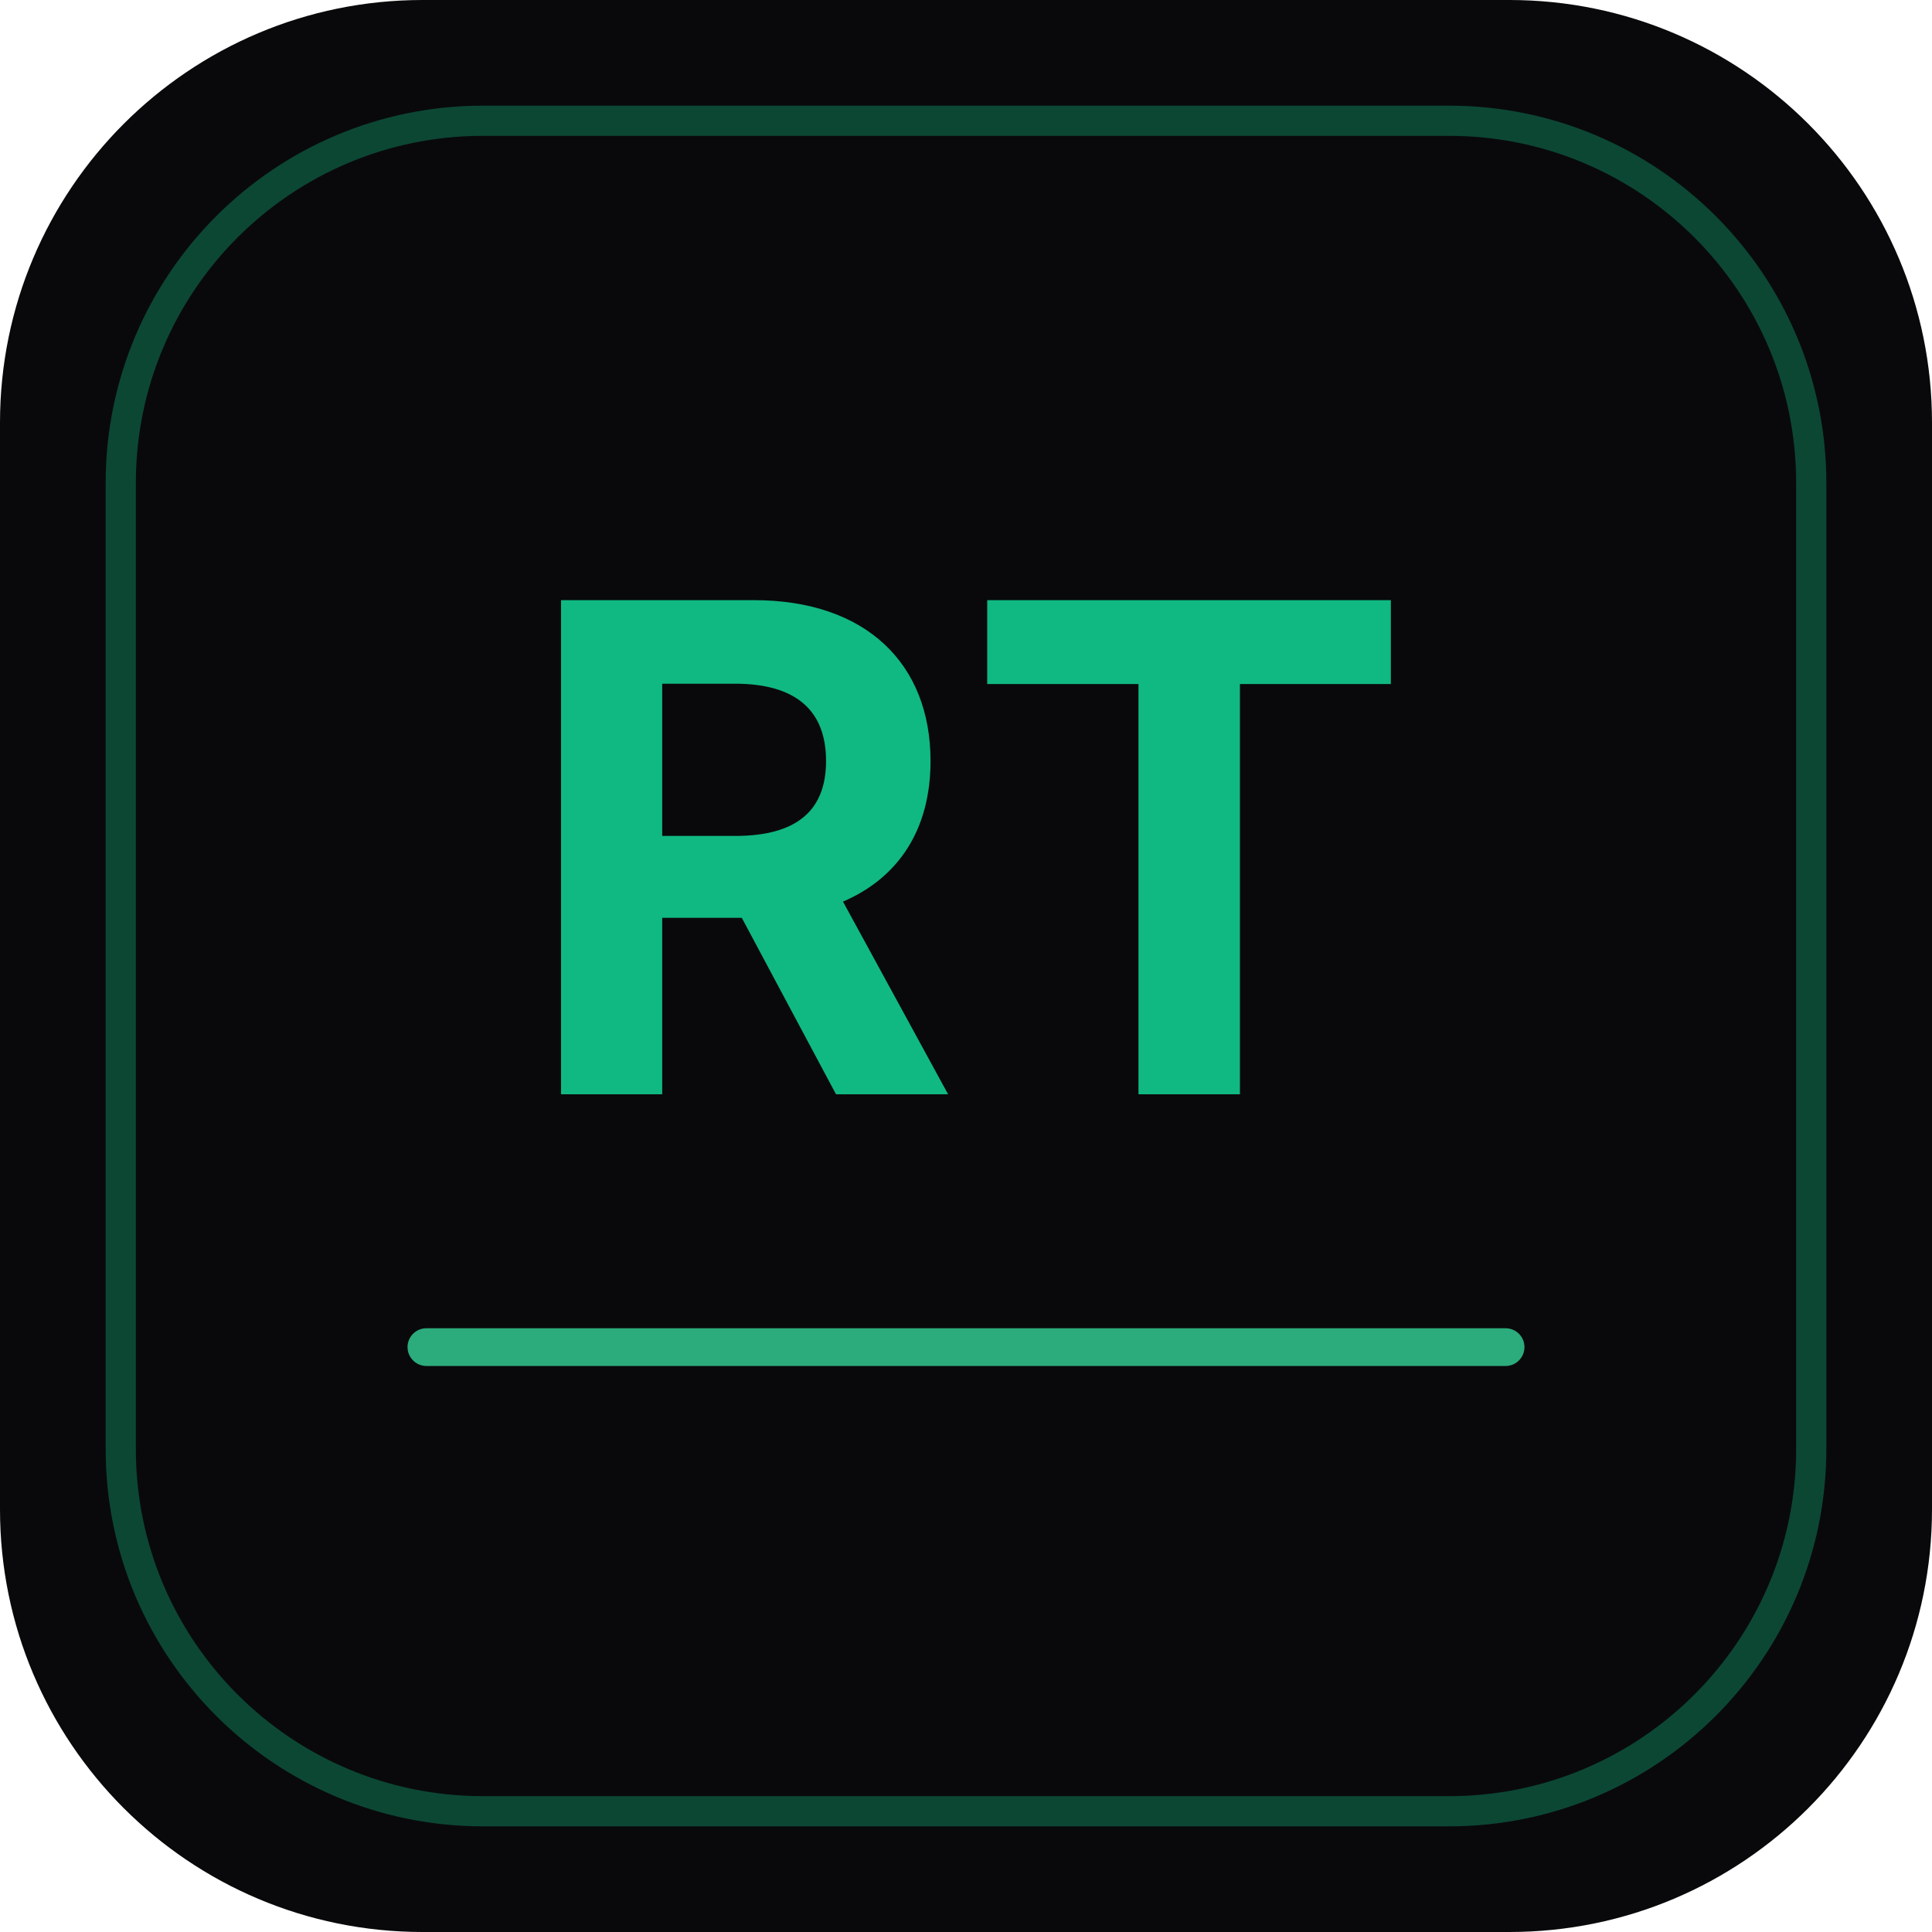
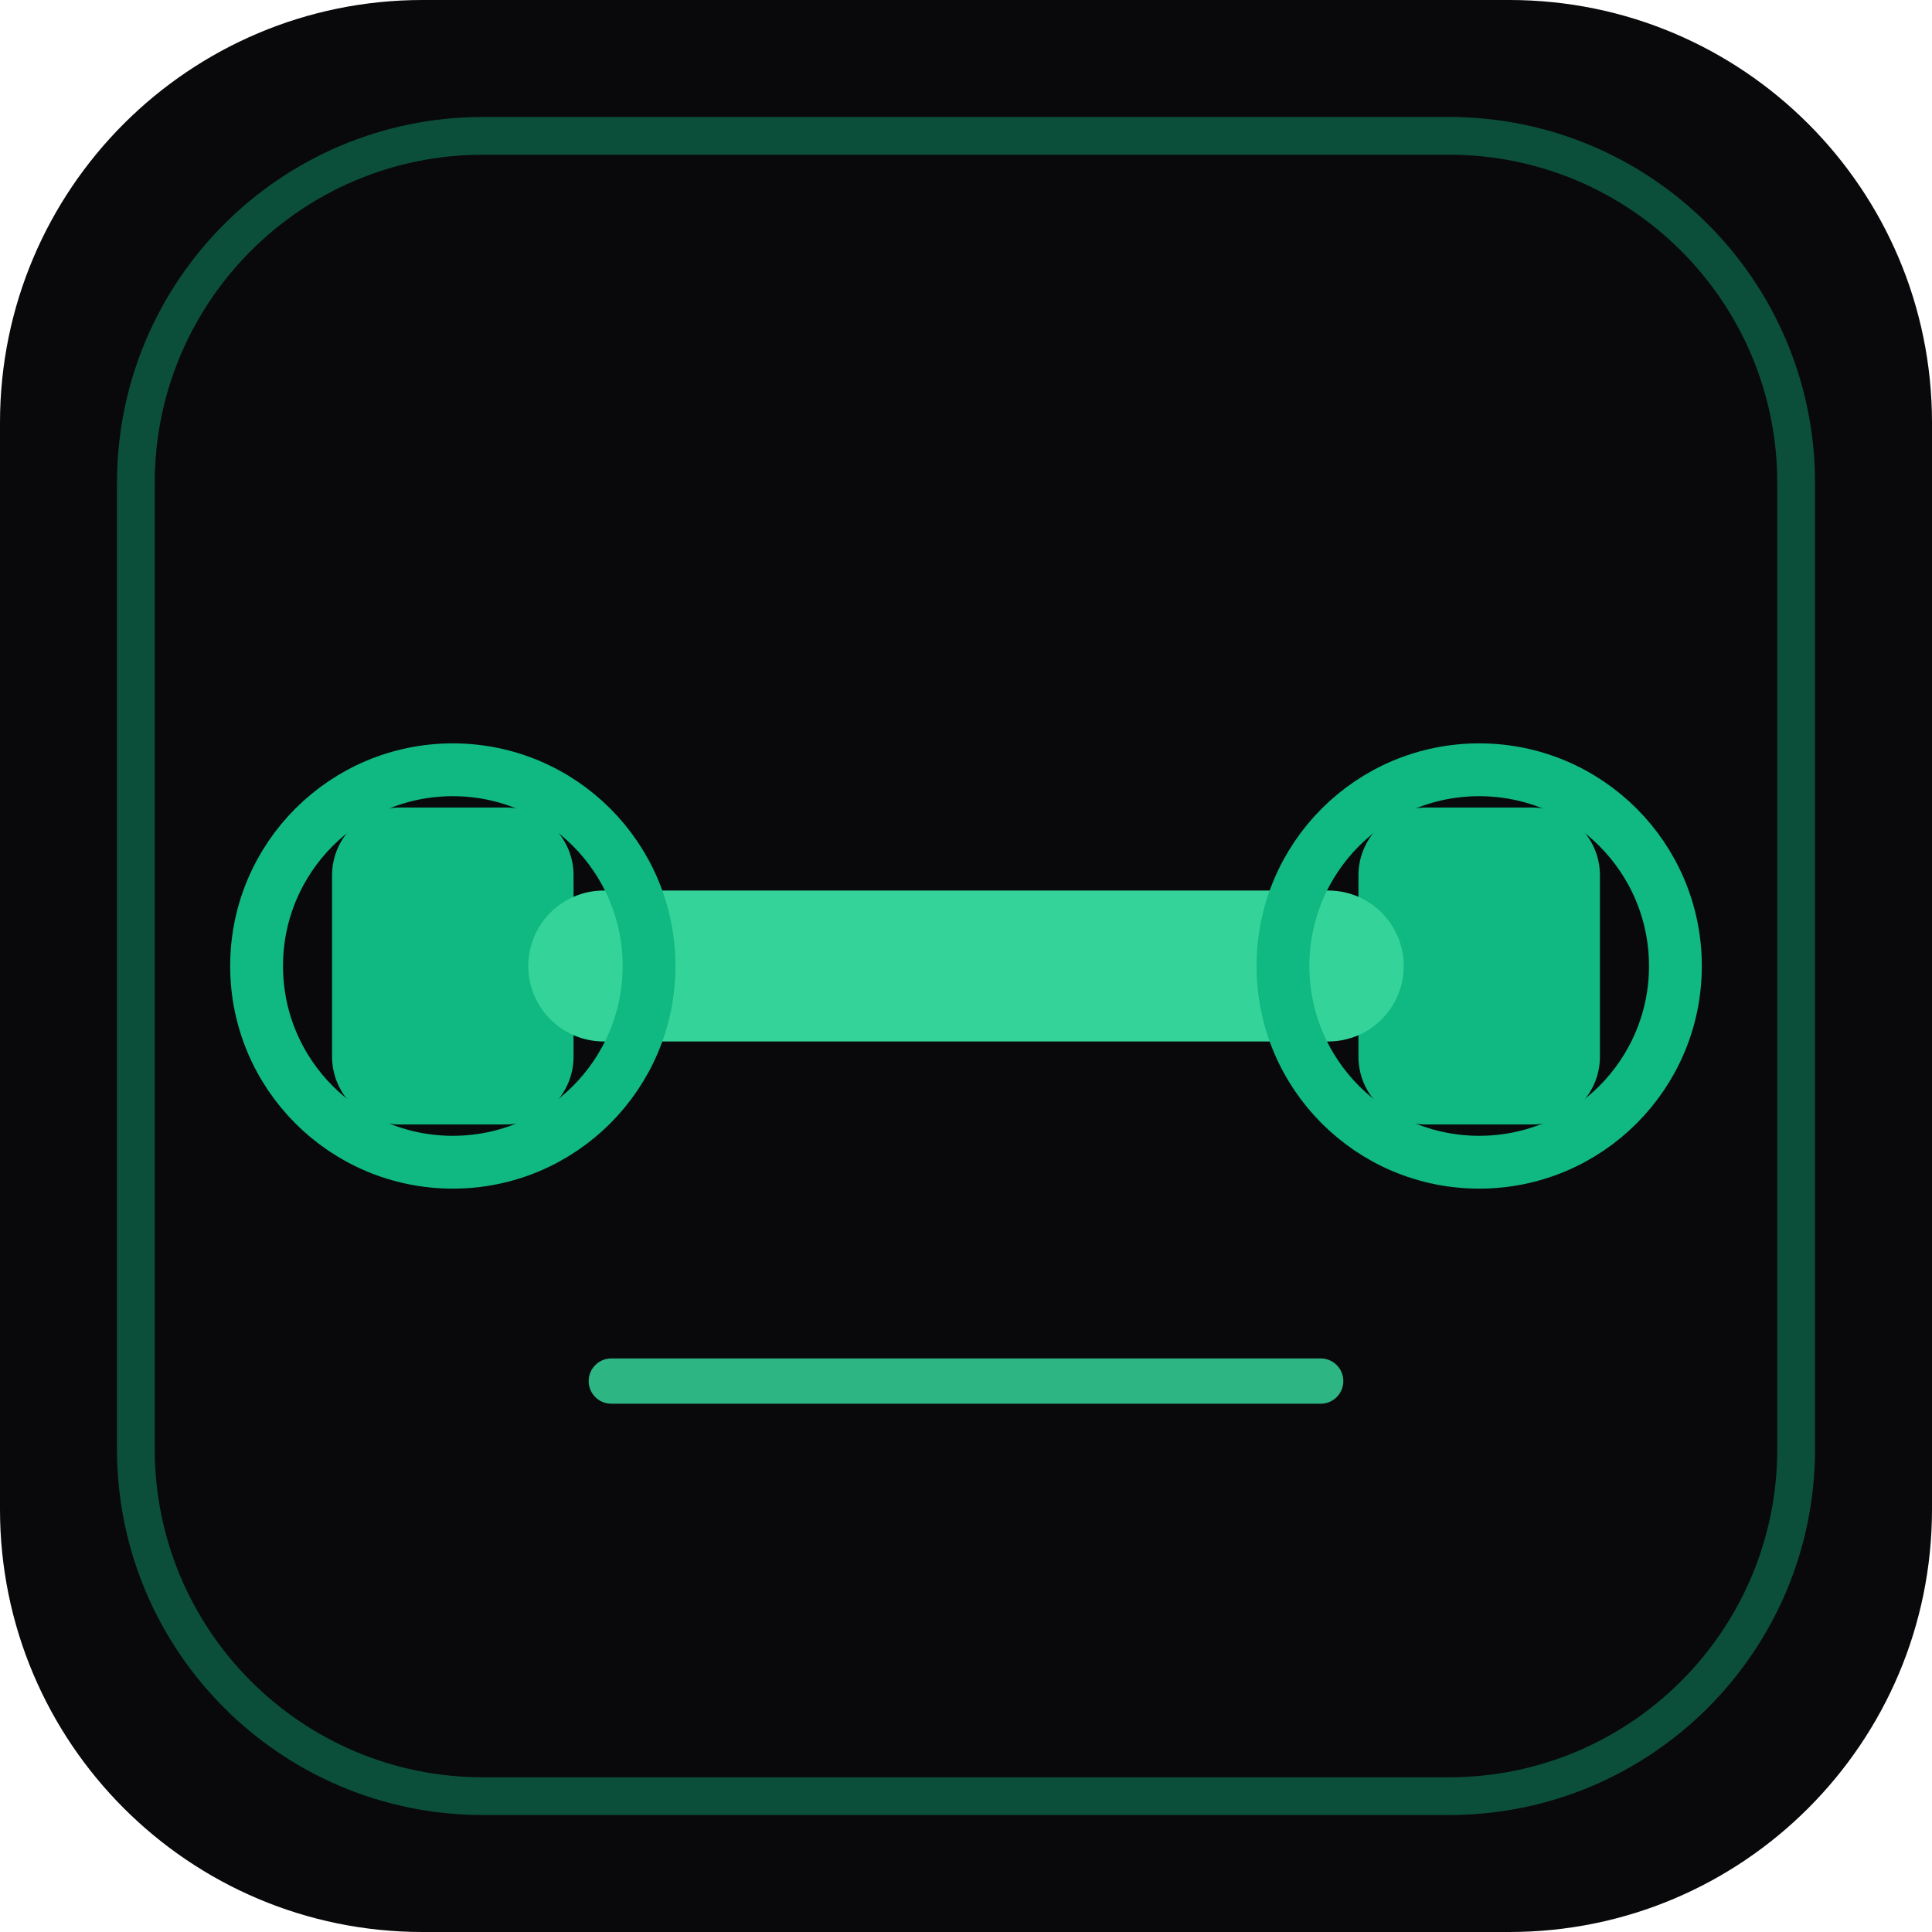
<svg xmlns="http://www.w3.org/2000/svg" viewBox="0 0 512 512" role="img" aria-label="RecompTrack">
  <rect width="512" height="512" rx="112" fill="#09090b" />
-   <rect x="32" y="32" width="448" height="448" rx="96" fill="none" stroke="#10b981" stroke-width="8" opacity="0.35" />
-   <text x="256" y="290" text-anchor="middle" font-family="system-ui, -apple-system, sans-serif" font-size="180" font-weight="700" fill="#10b981">RT</text>
-   <rect x="108" y="352" width="296" height="10" rx="5" fill="#34d399" opacity="0.8" />
+   <rect x="36" y="36" width="440" height="440" rx="92" fill="none" stroke="#10b981" stroke-width="10" opacity="0.4" />
+   <rect x="88" y="214" width="64" height="84" rx="18" fill="#10b981" />
+   <rect x="360" y="214" width="64" height="84" rx="18" fill="#10b981" />
+   <rect x="140" y="236" width="232" height="40" rx="20" fill="#34d399" />
+   <circle cx="120" cy="256" r="52" fill="none" stroke="#10b981" stroke-width="14" />
+   <circle cx="392" cy="256" r="52" fill="none" stroke="#10b981" stroke-width="14" />
+   <rect x="156" y="360" width="200" height="12" rx="6" fill="#34d399" opacity="0.85" />
</svg>
